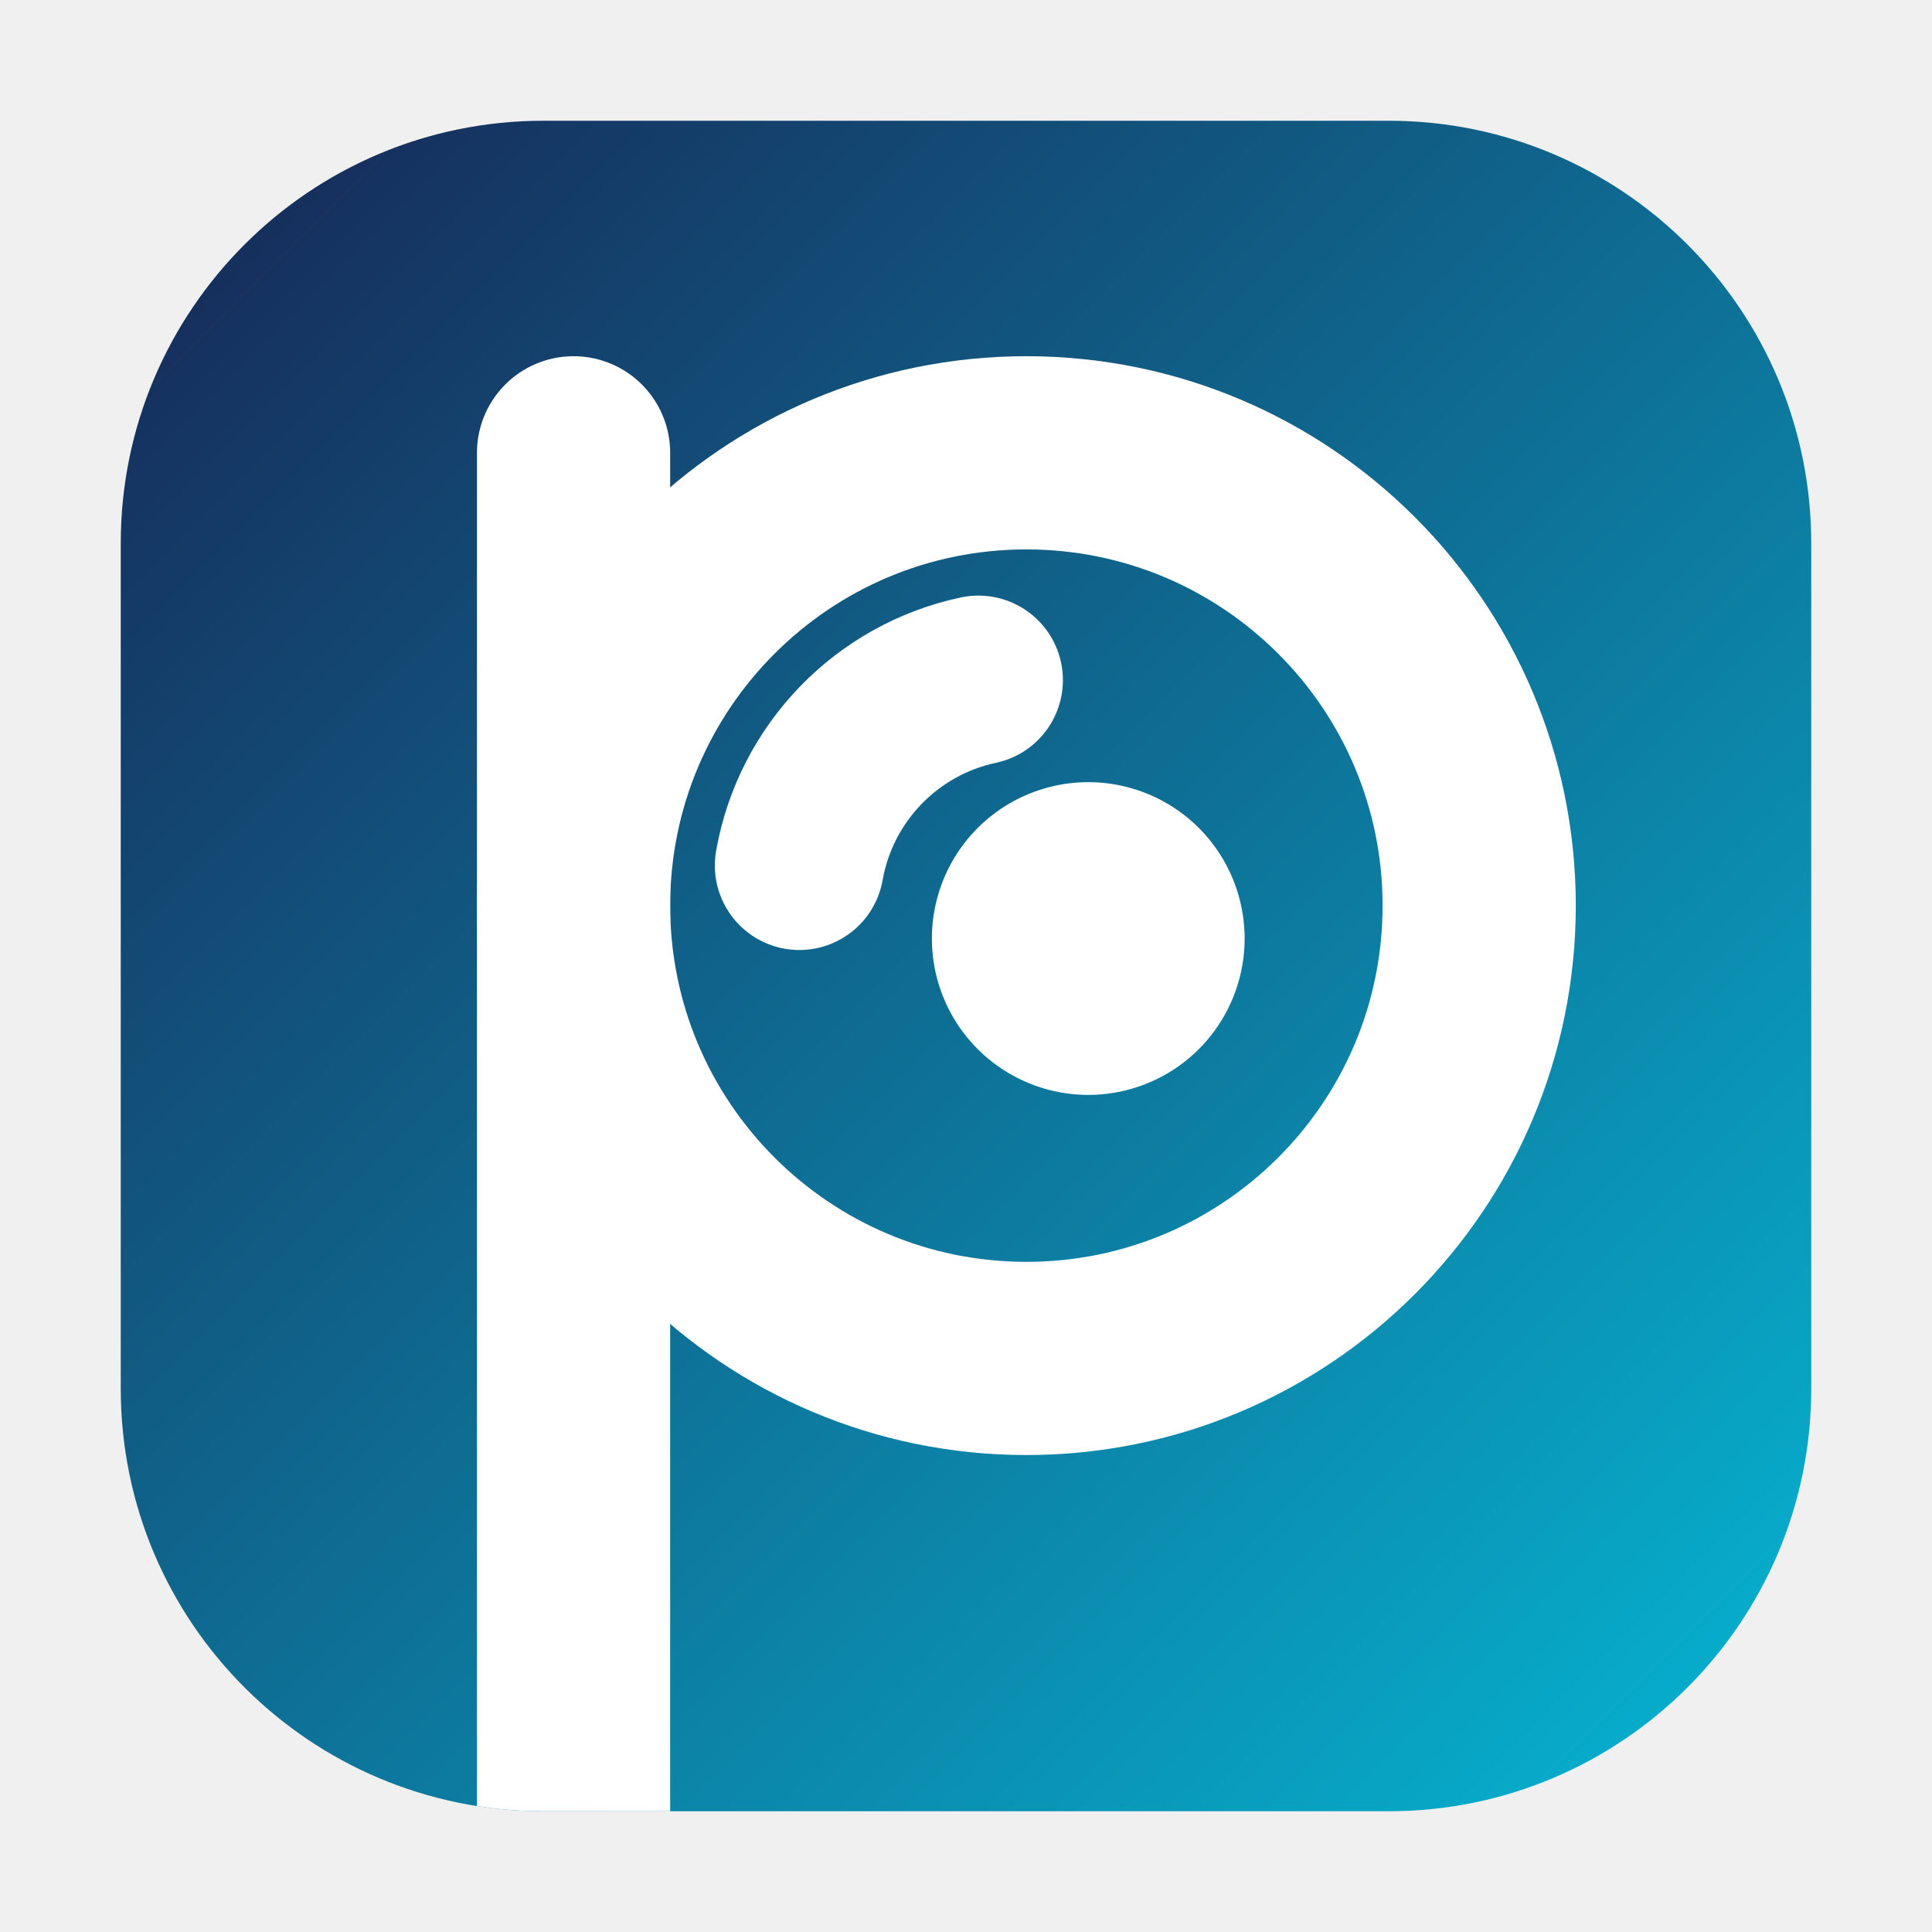
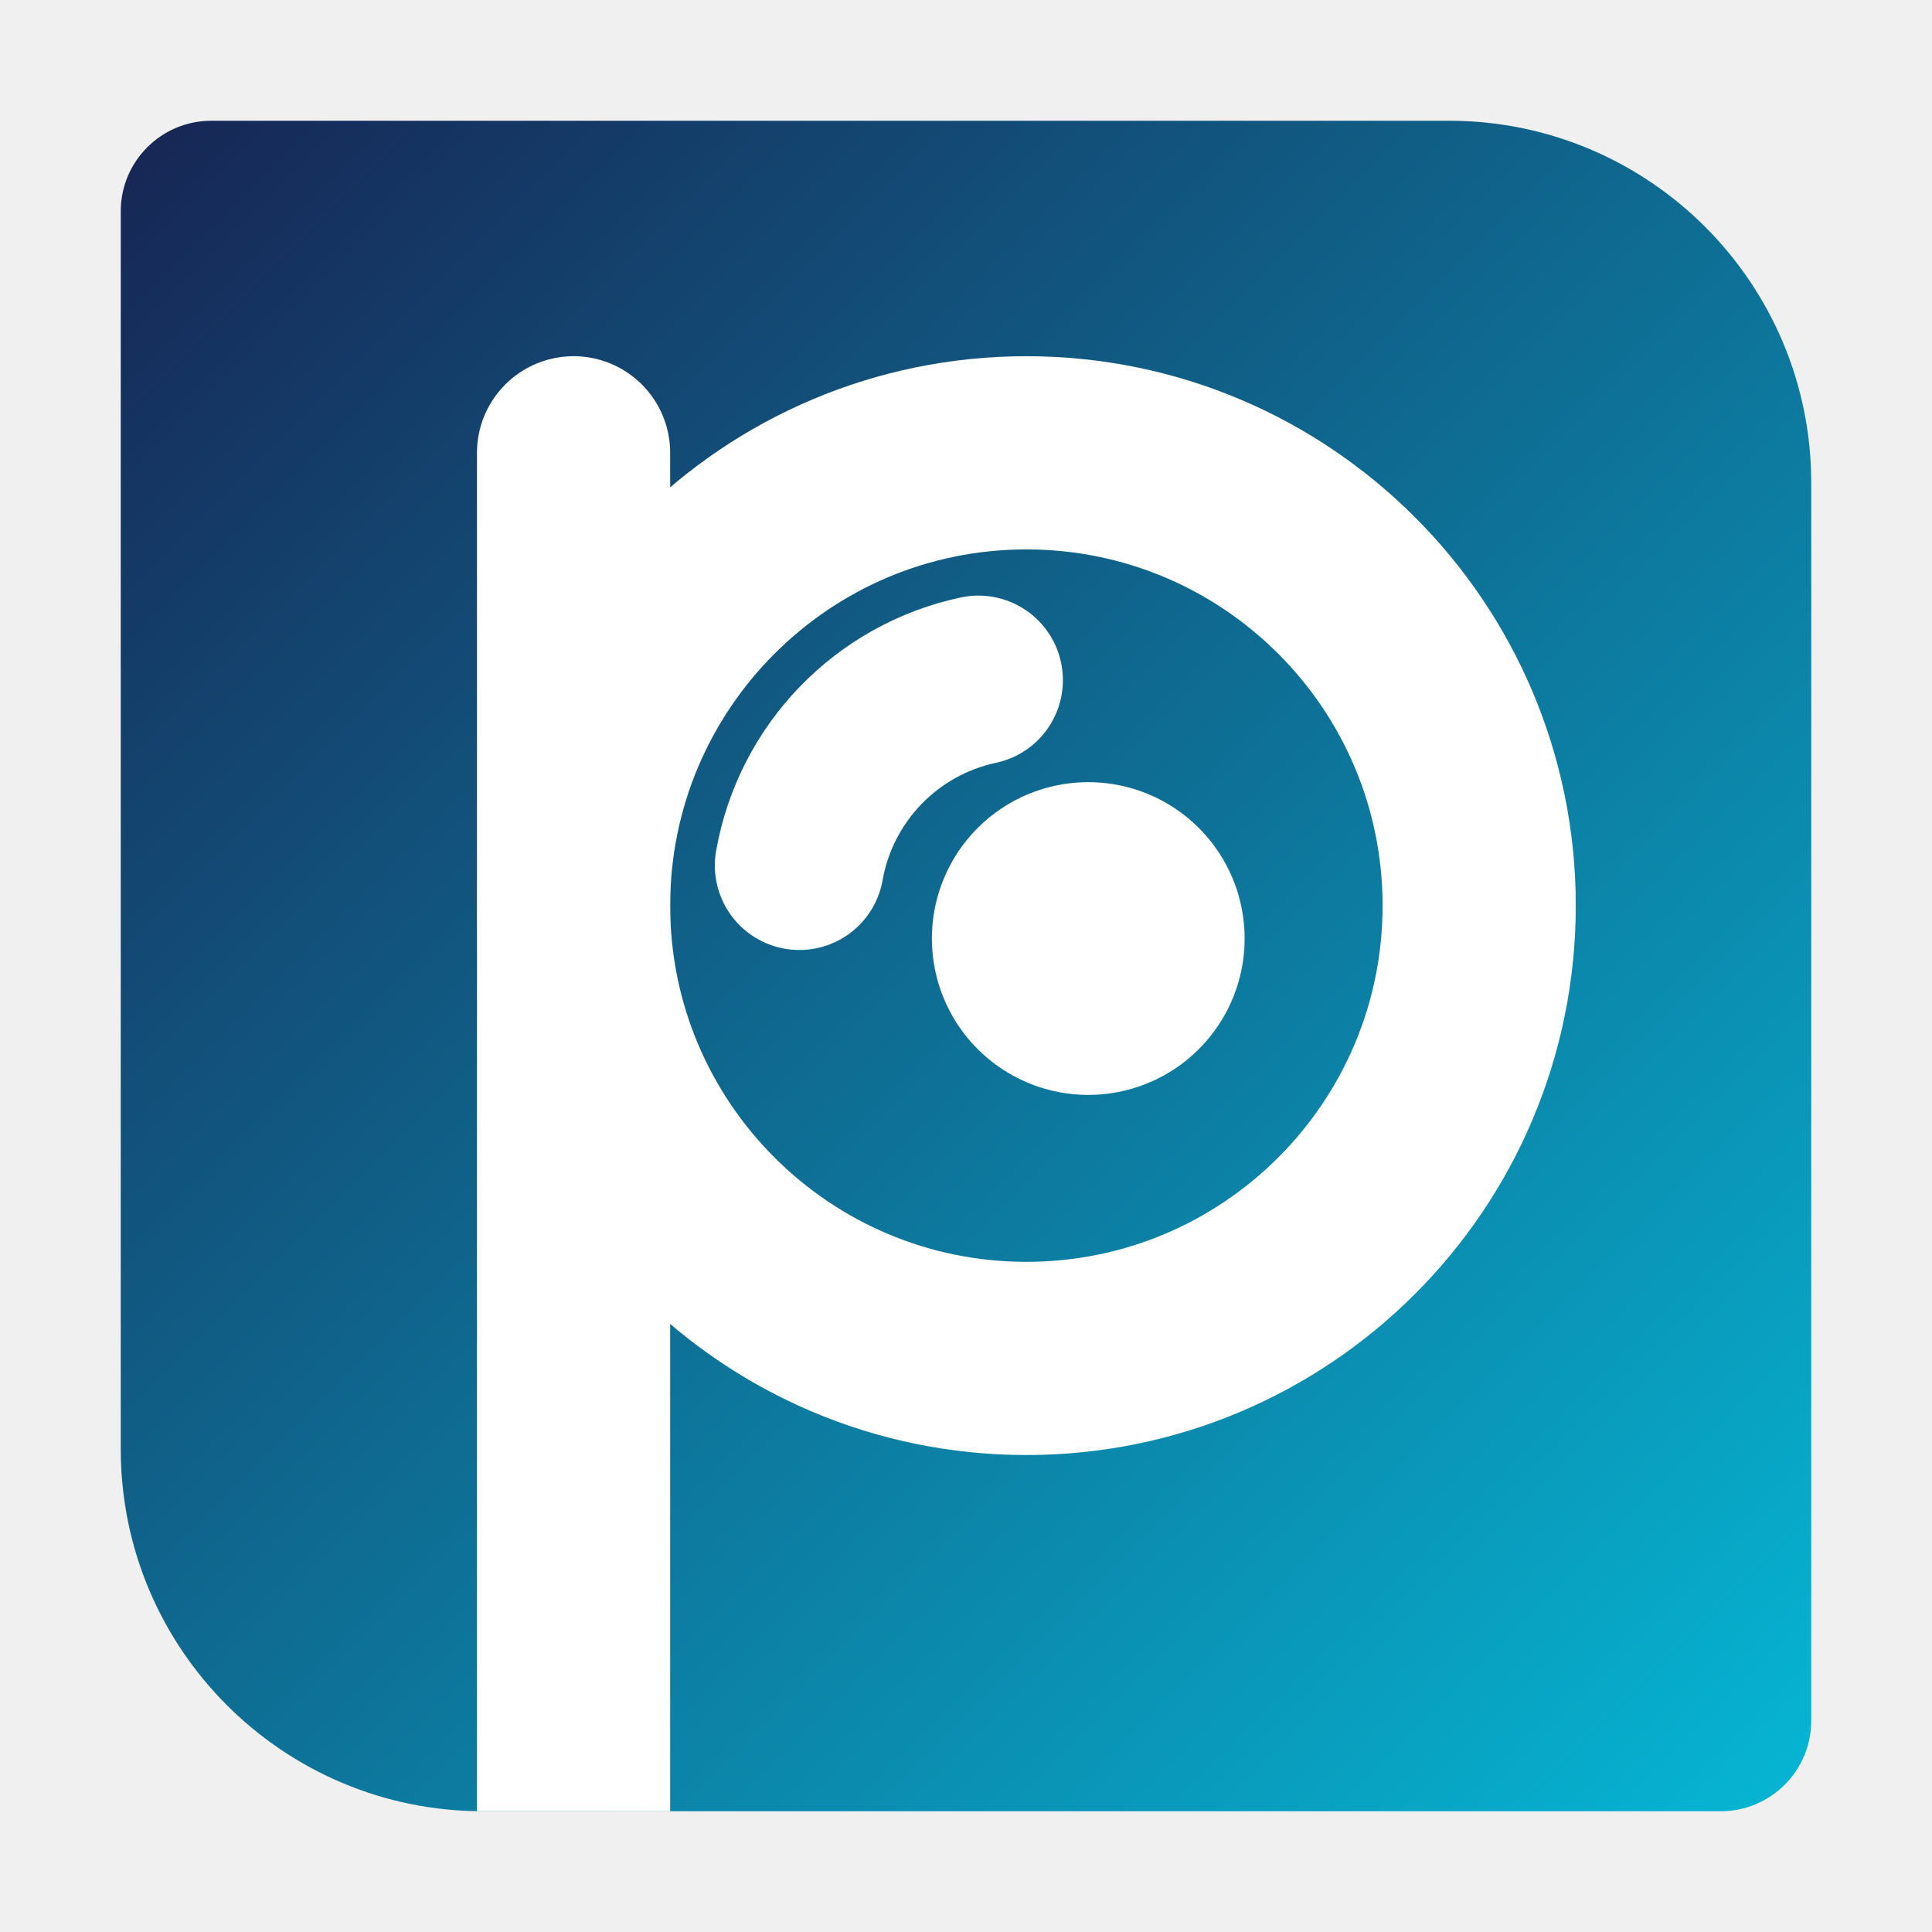
<svg xmlns="http://www.w3.org/2000/svg" viewBox="0 0 64 64" width="256" height="256">
  <defs>
    <linearGradient id="tile" x1="0" y1="0" x2="1" y2="1">
      <stop offset="0" stop-color="#172554" />
      <stop offset="1" stop-color="#06B6D4" />
    </linearGradient>
    <clipPath id="t">
-       <rect x="4" y="4" width="56" height="56" rx="14" />
+       <path d="M7,4 H48 A12,12 0 0 1 60,16 V57 A3,3 0 0 1 57,60 H16 A12,12 0 0 1 4,48 V7 A3,3 0 0 1 7,4 Z" />
    </clipPath>
  </defs>
-   <rect x="4" y="4" width="56" height="56" rx="14" fill="url(#tile)" />
+   <path d="M7,4 H48 A12,12 0 0 1 60,16 V57 A3,3 0 0 1 57,60 H16 A12,12 0 0 1 4,48 V7 A3,3 0 0 1 7,4 Z" fill="url(#tile)" />
  <g clip-path="url(#t)">
    <g fill="none" stroke="#fff" stroke-linecap="round" stroke-linejoin="round">
      <path d="M19 15 V68" stroke-width="6.4" />
      <circle cx="34" cy="30" r="15" stroke-width="6.4" />
      <path d="M26.48 28.67 A7.64 7.64 0 0 1 32.41 22.53" stroke-width="5.6" />
      <path d="M36.05 31.09 h0" stroke-width="10.36" />
    </g>
  </g>
</svg>
